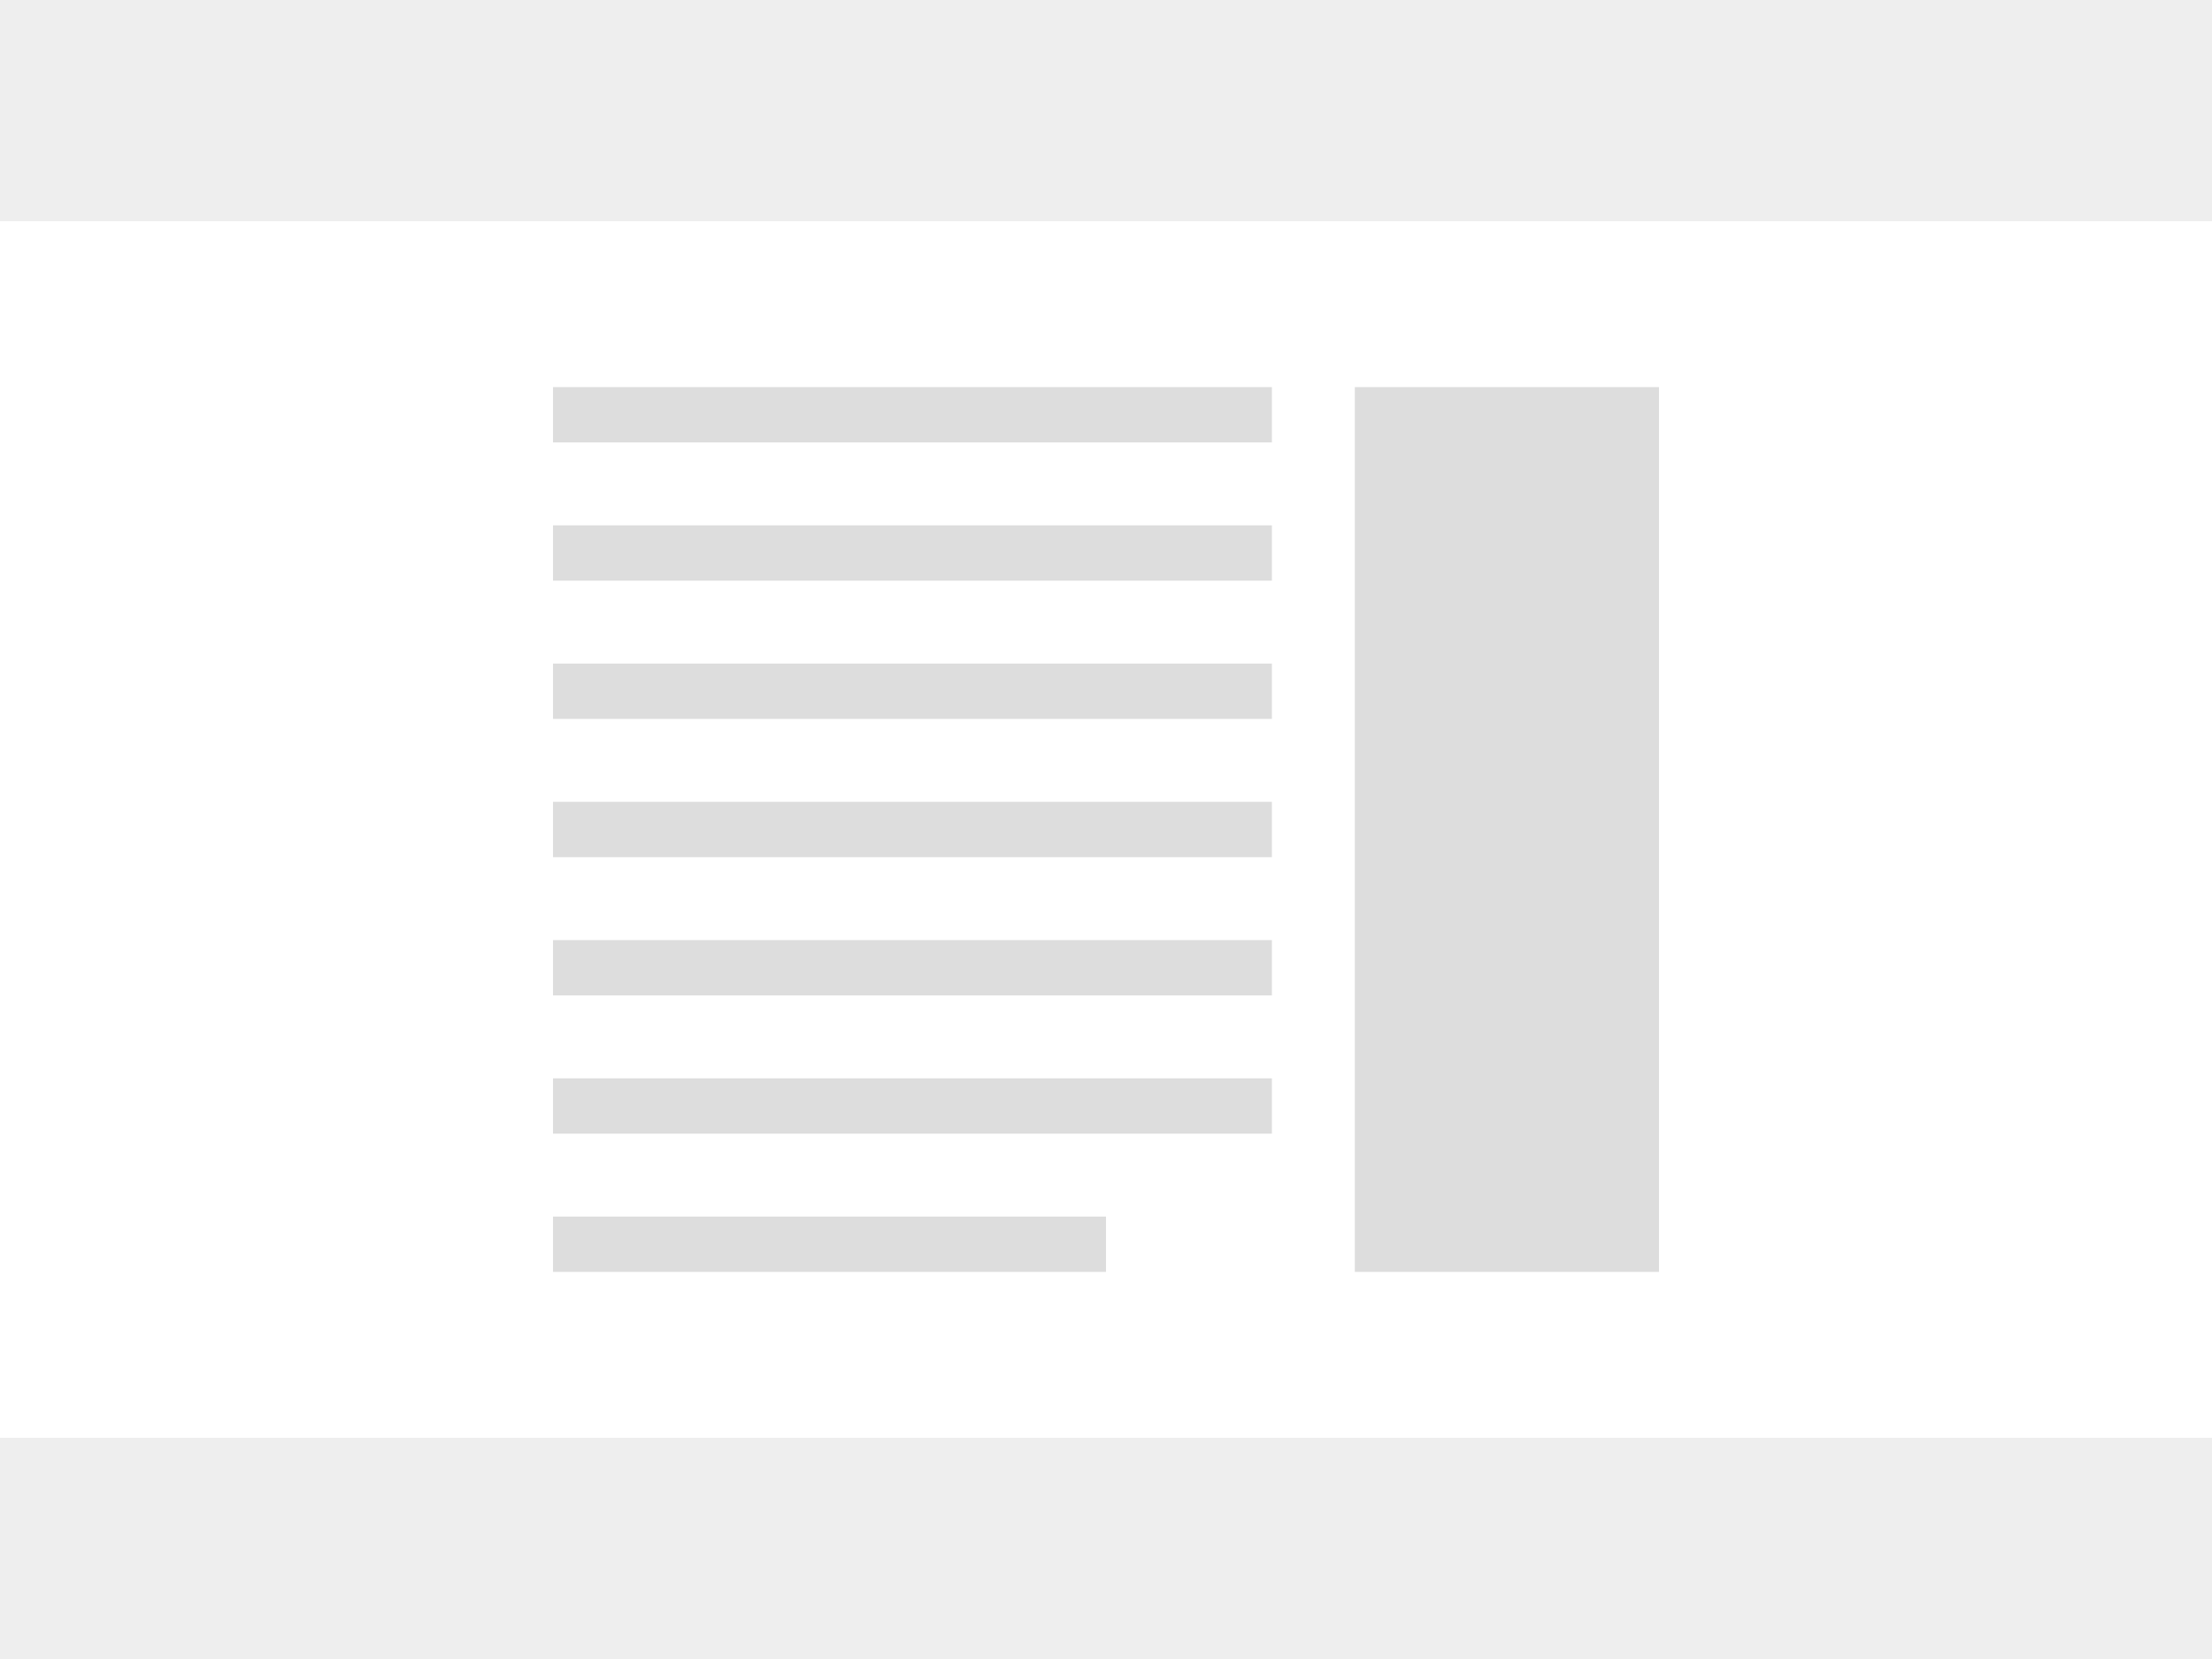
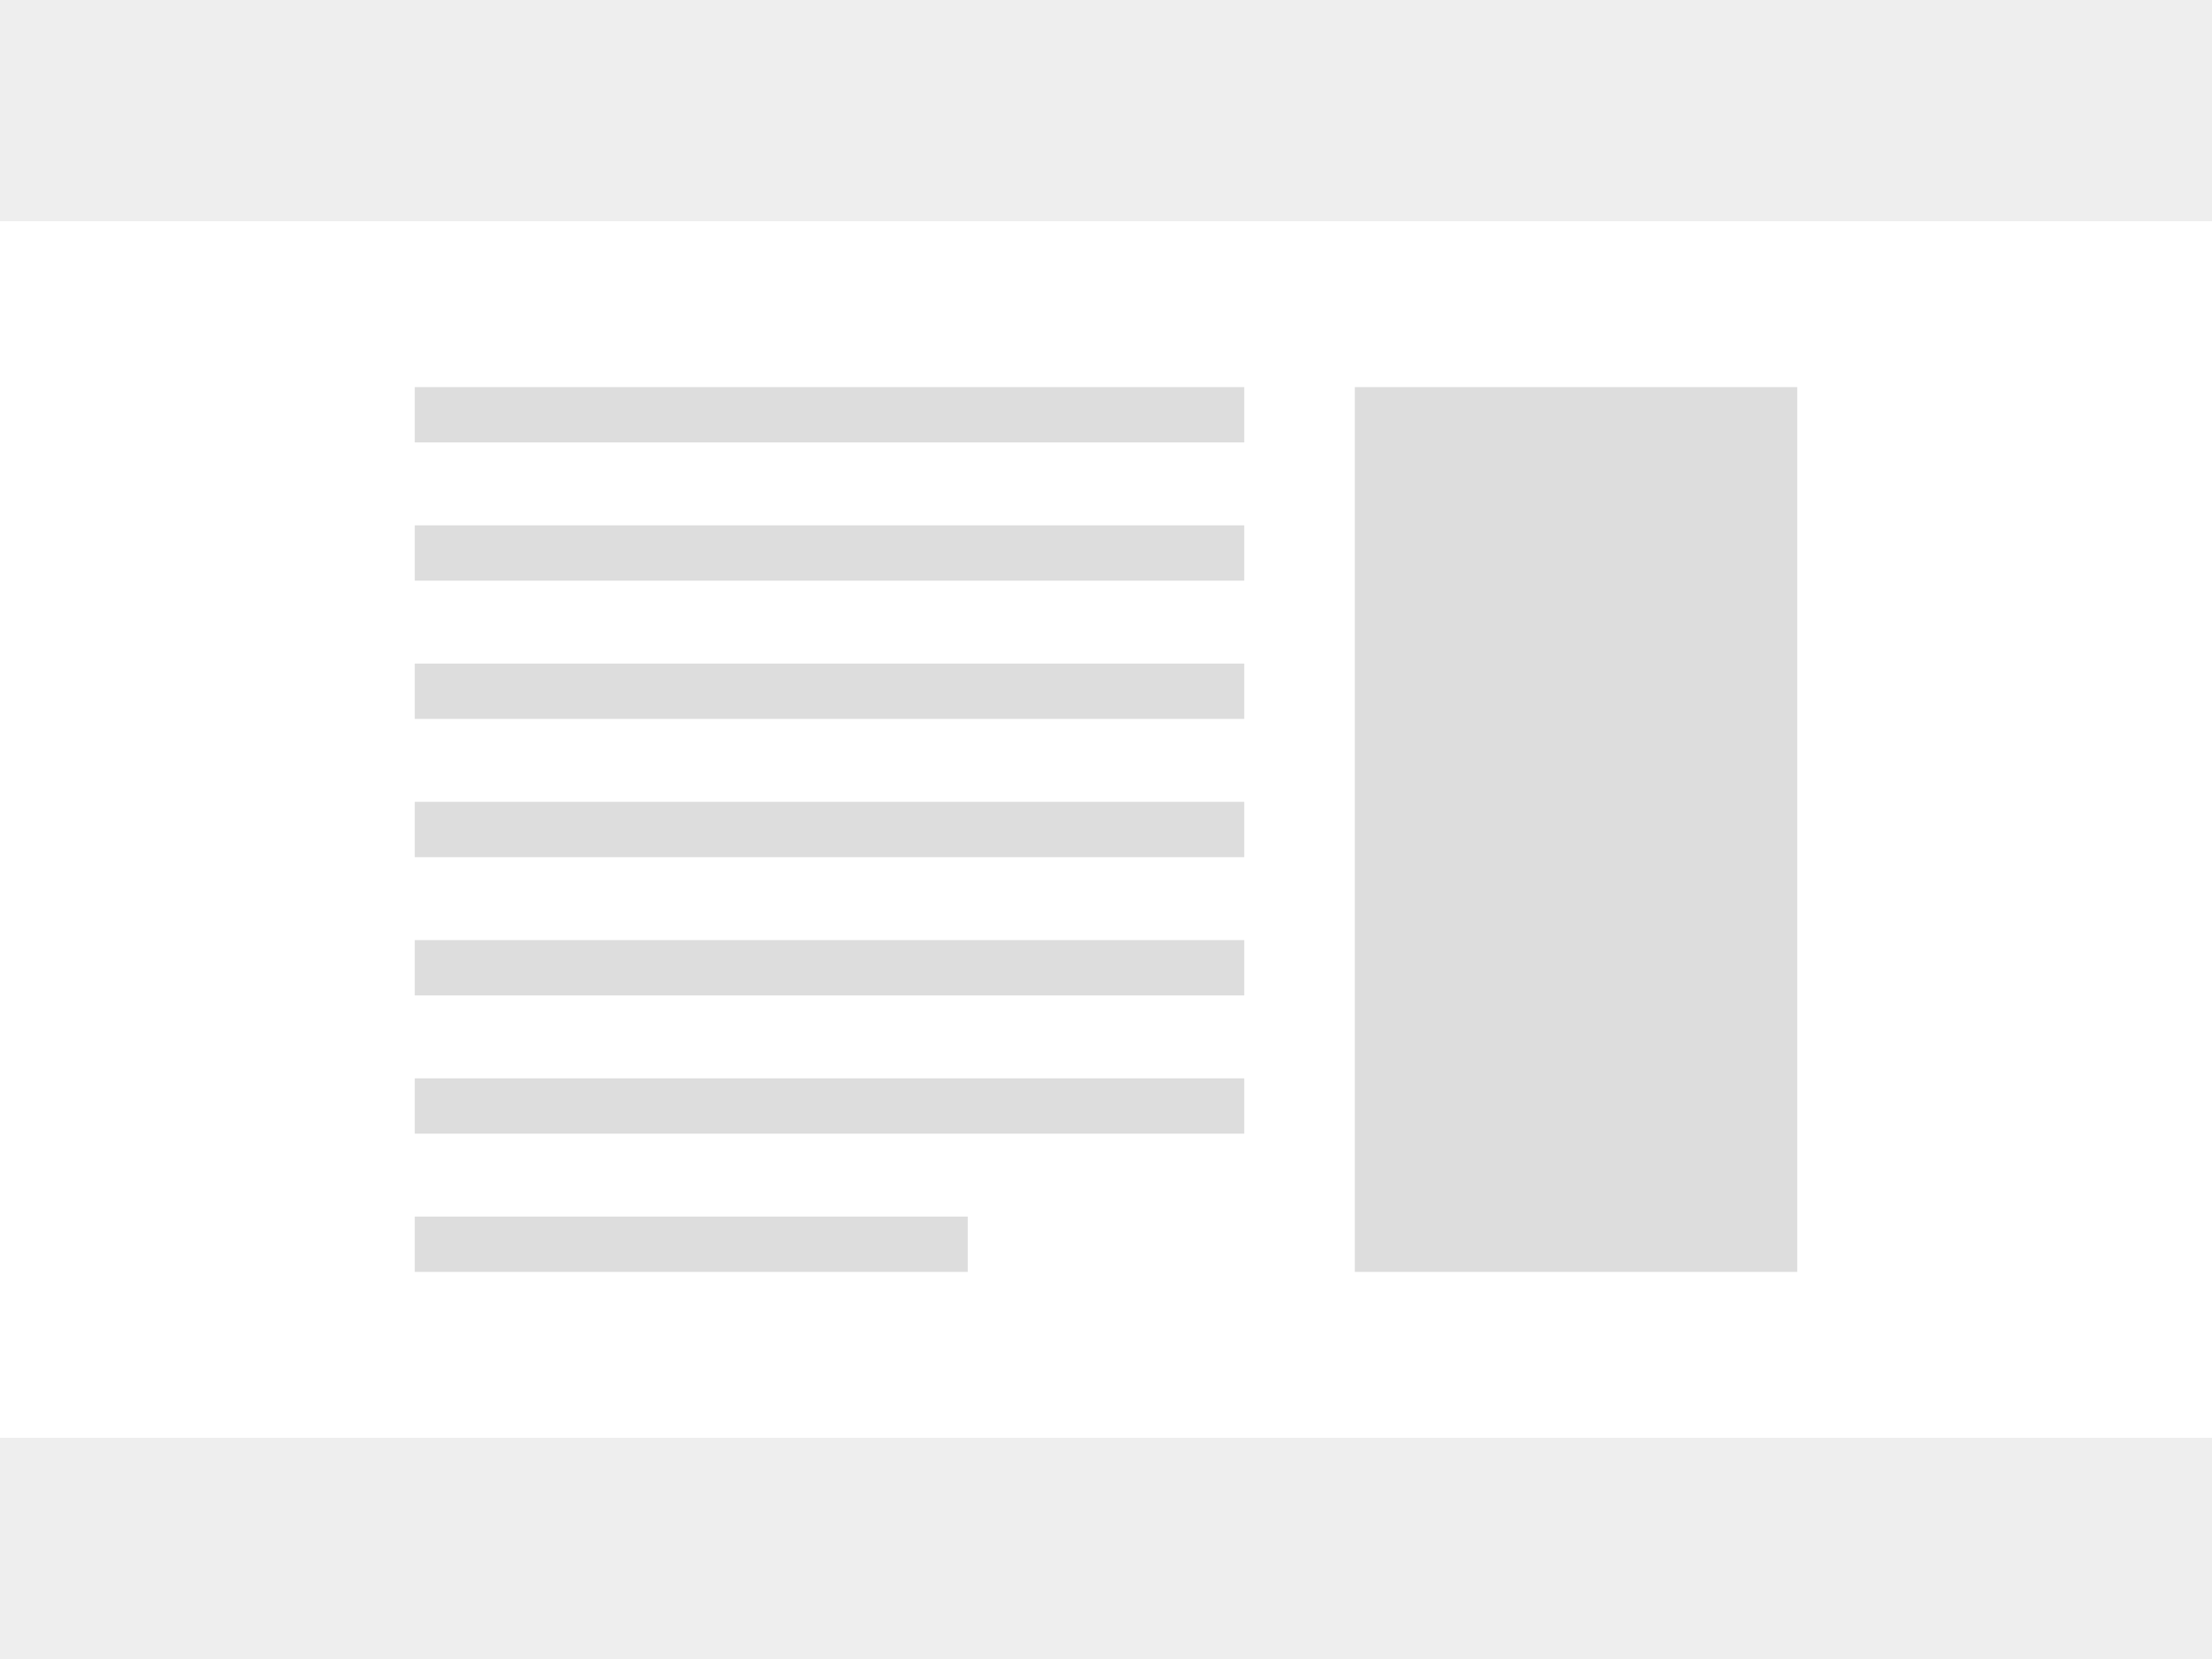
<svg xmlns="http://www.w3.org/2000/svg" viewBox="0 0 80 60">
  <rect width="80" height="60" fill="#fff" />
  <rect width="80" height="8" fill="#eee" />
  <rect y="52" width="80" height="8" fill="#eee" />
-   <rect x="20" y="14" width="26" height="2" fill="#ddd" />
-   <rect x="20" y="19" width="26" height="2" fill="#ddd" />
-   <rect x="20" y="24" width="26" height="2" fill="#ddd" />
-   <rect x="20" y="29" width="26" height="2" fill="#ddd" />
-   <rect x="20" y="34" width="26" height="2" fill="#ddd" />
-   <rect x="20" y="39" width="26" height="2" fill="#ddd" />
-   <rect x="20" y="44" width="20" height="2" fill="#ddd" />
-   <rect x="49" y="14" width="11" height="32" fill="#ddd" />
+   <rect x="15" y="14" width="30" height="2" fill="#ddd" />
+   <rect x="15" y="19" width="30" height="2" fill="#ddd" />
+   <rect x="15" y="24" width="30" height="2" fill="#ddd" />
+   <rect x="15" y="29" width="30" height="2" fill="#ddd" />
+   <rect x="15" y="34" width="30" height="2" fill="#ddd" />
+   <rect x="15" y="39" width="30" height="2" fill="#ddd" />
+   <rect x="15" y="44" width="20" height="2" fill="#ddd" />
+   <rect x="49" y="14" width="16" height="32" fill="#ddd" />
</svg>
